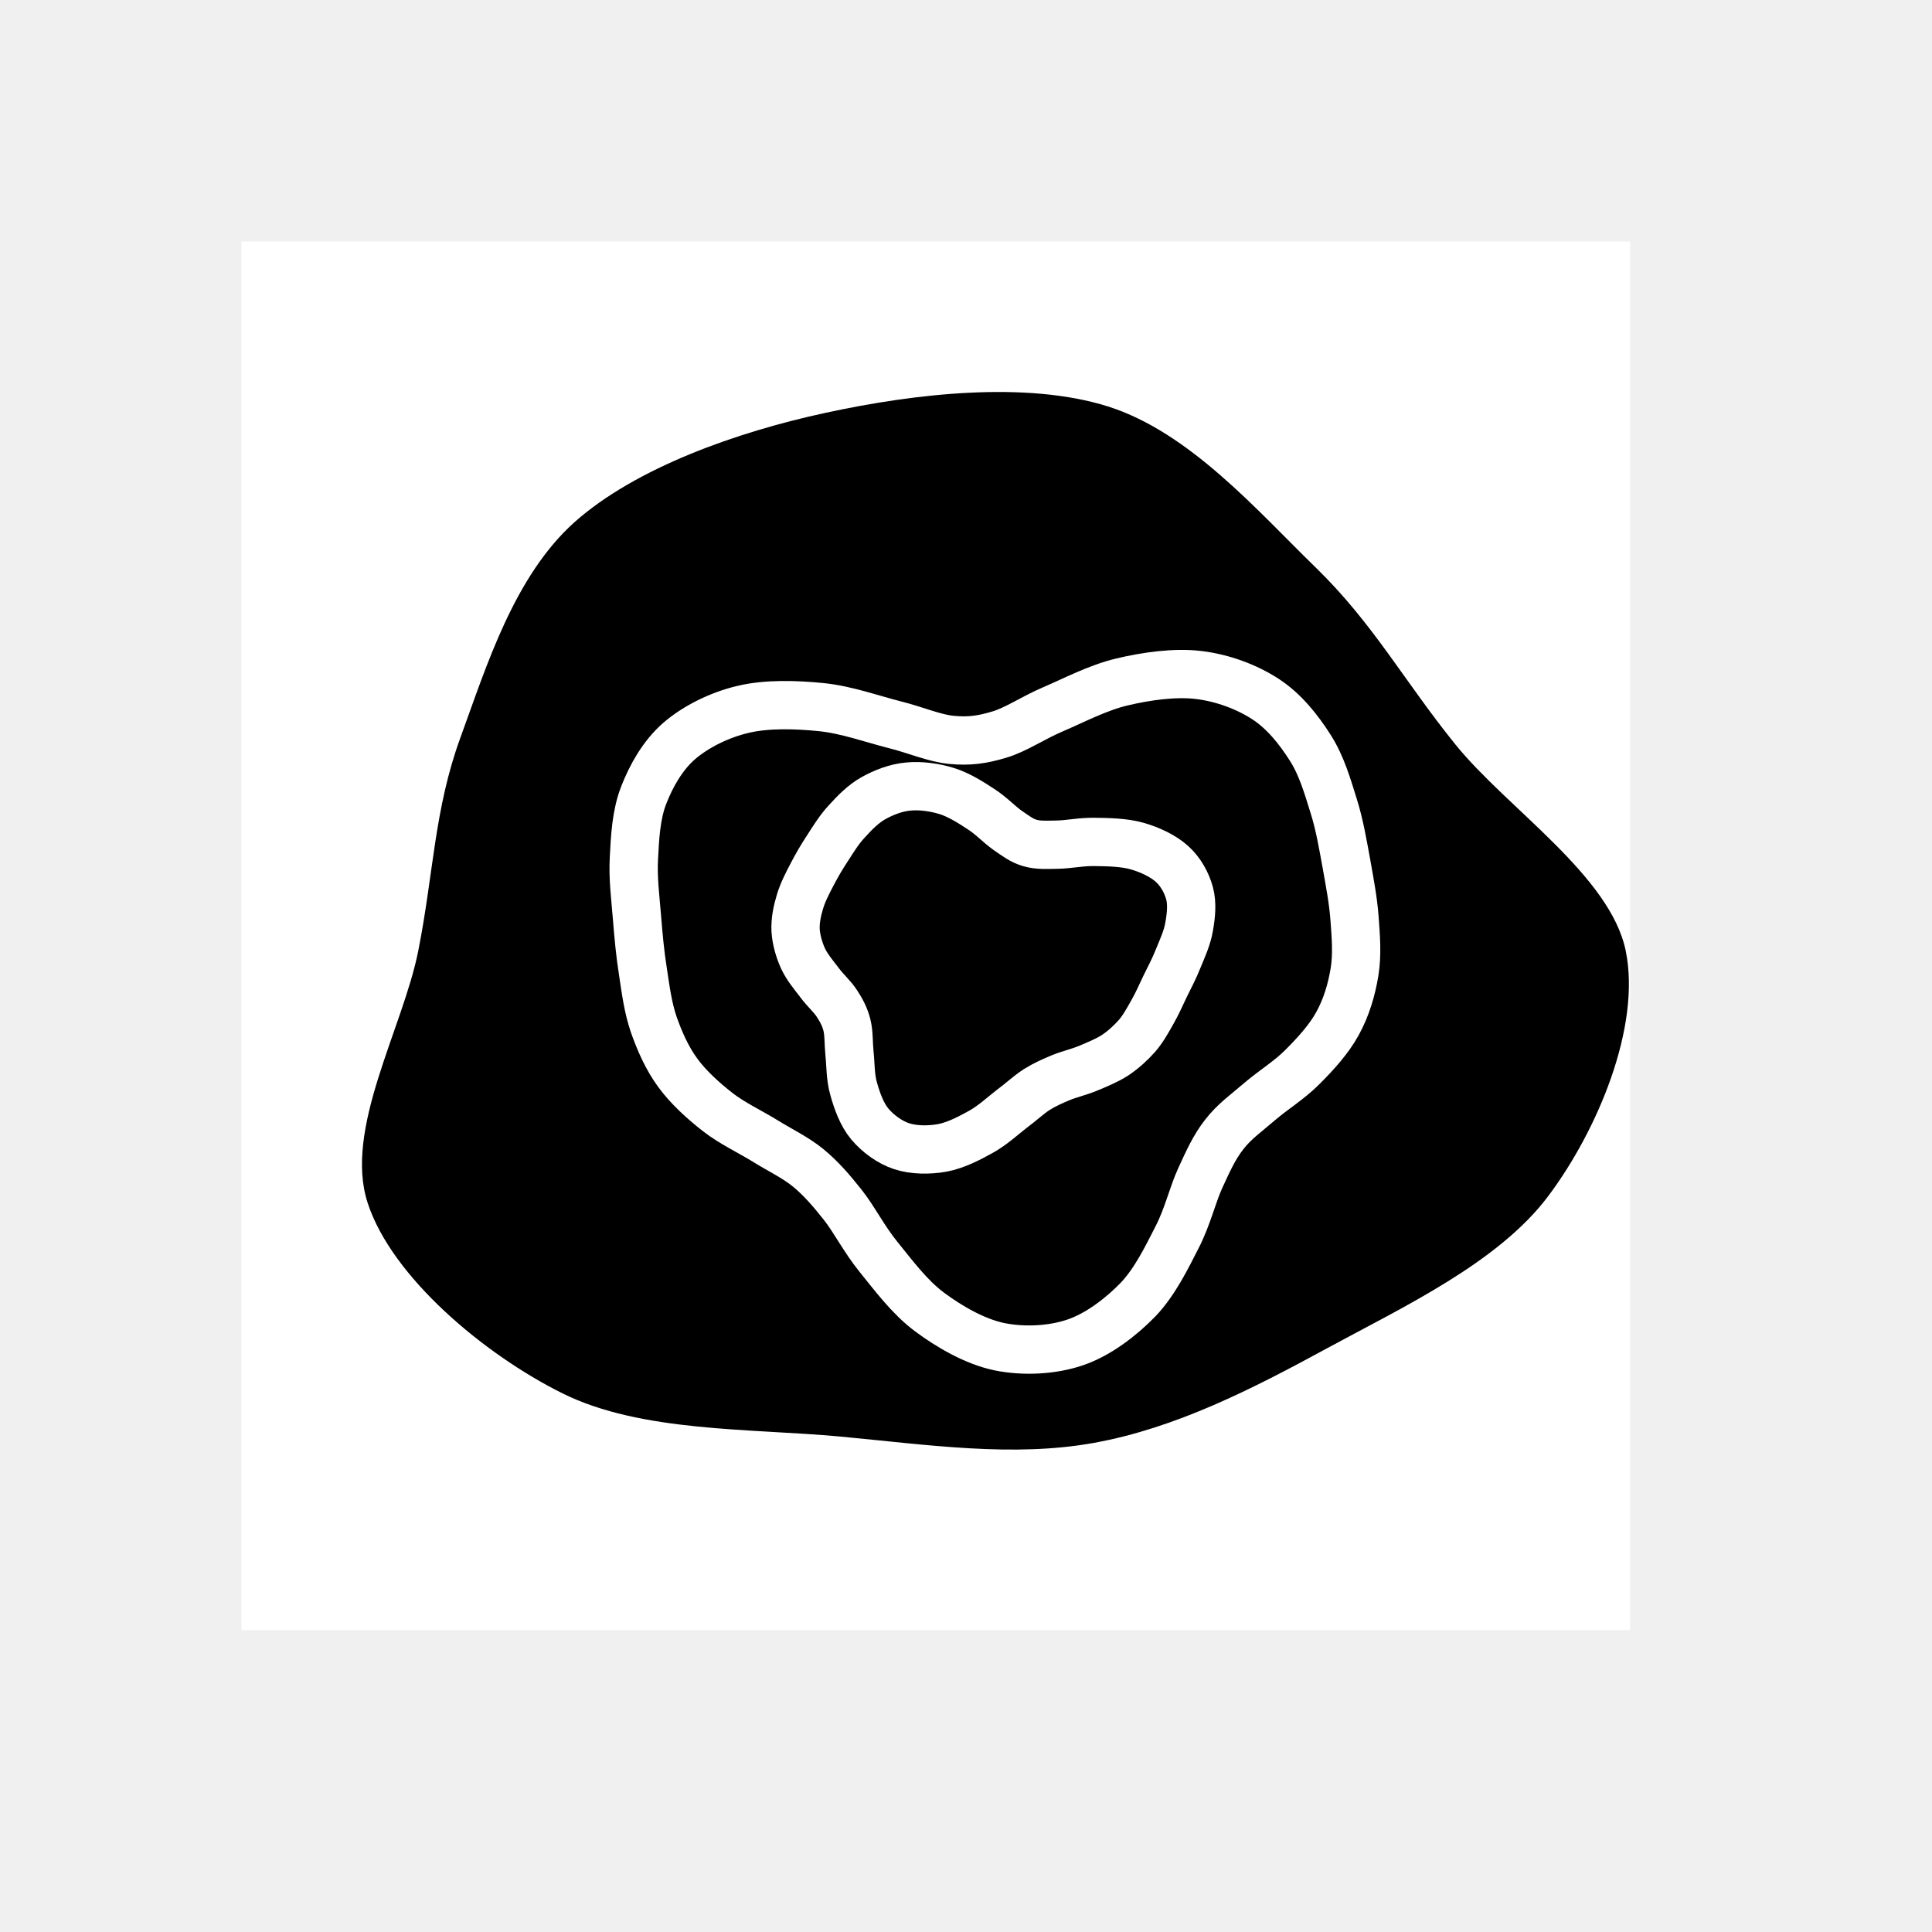
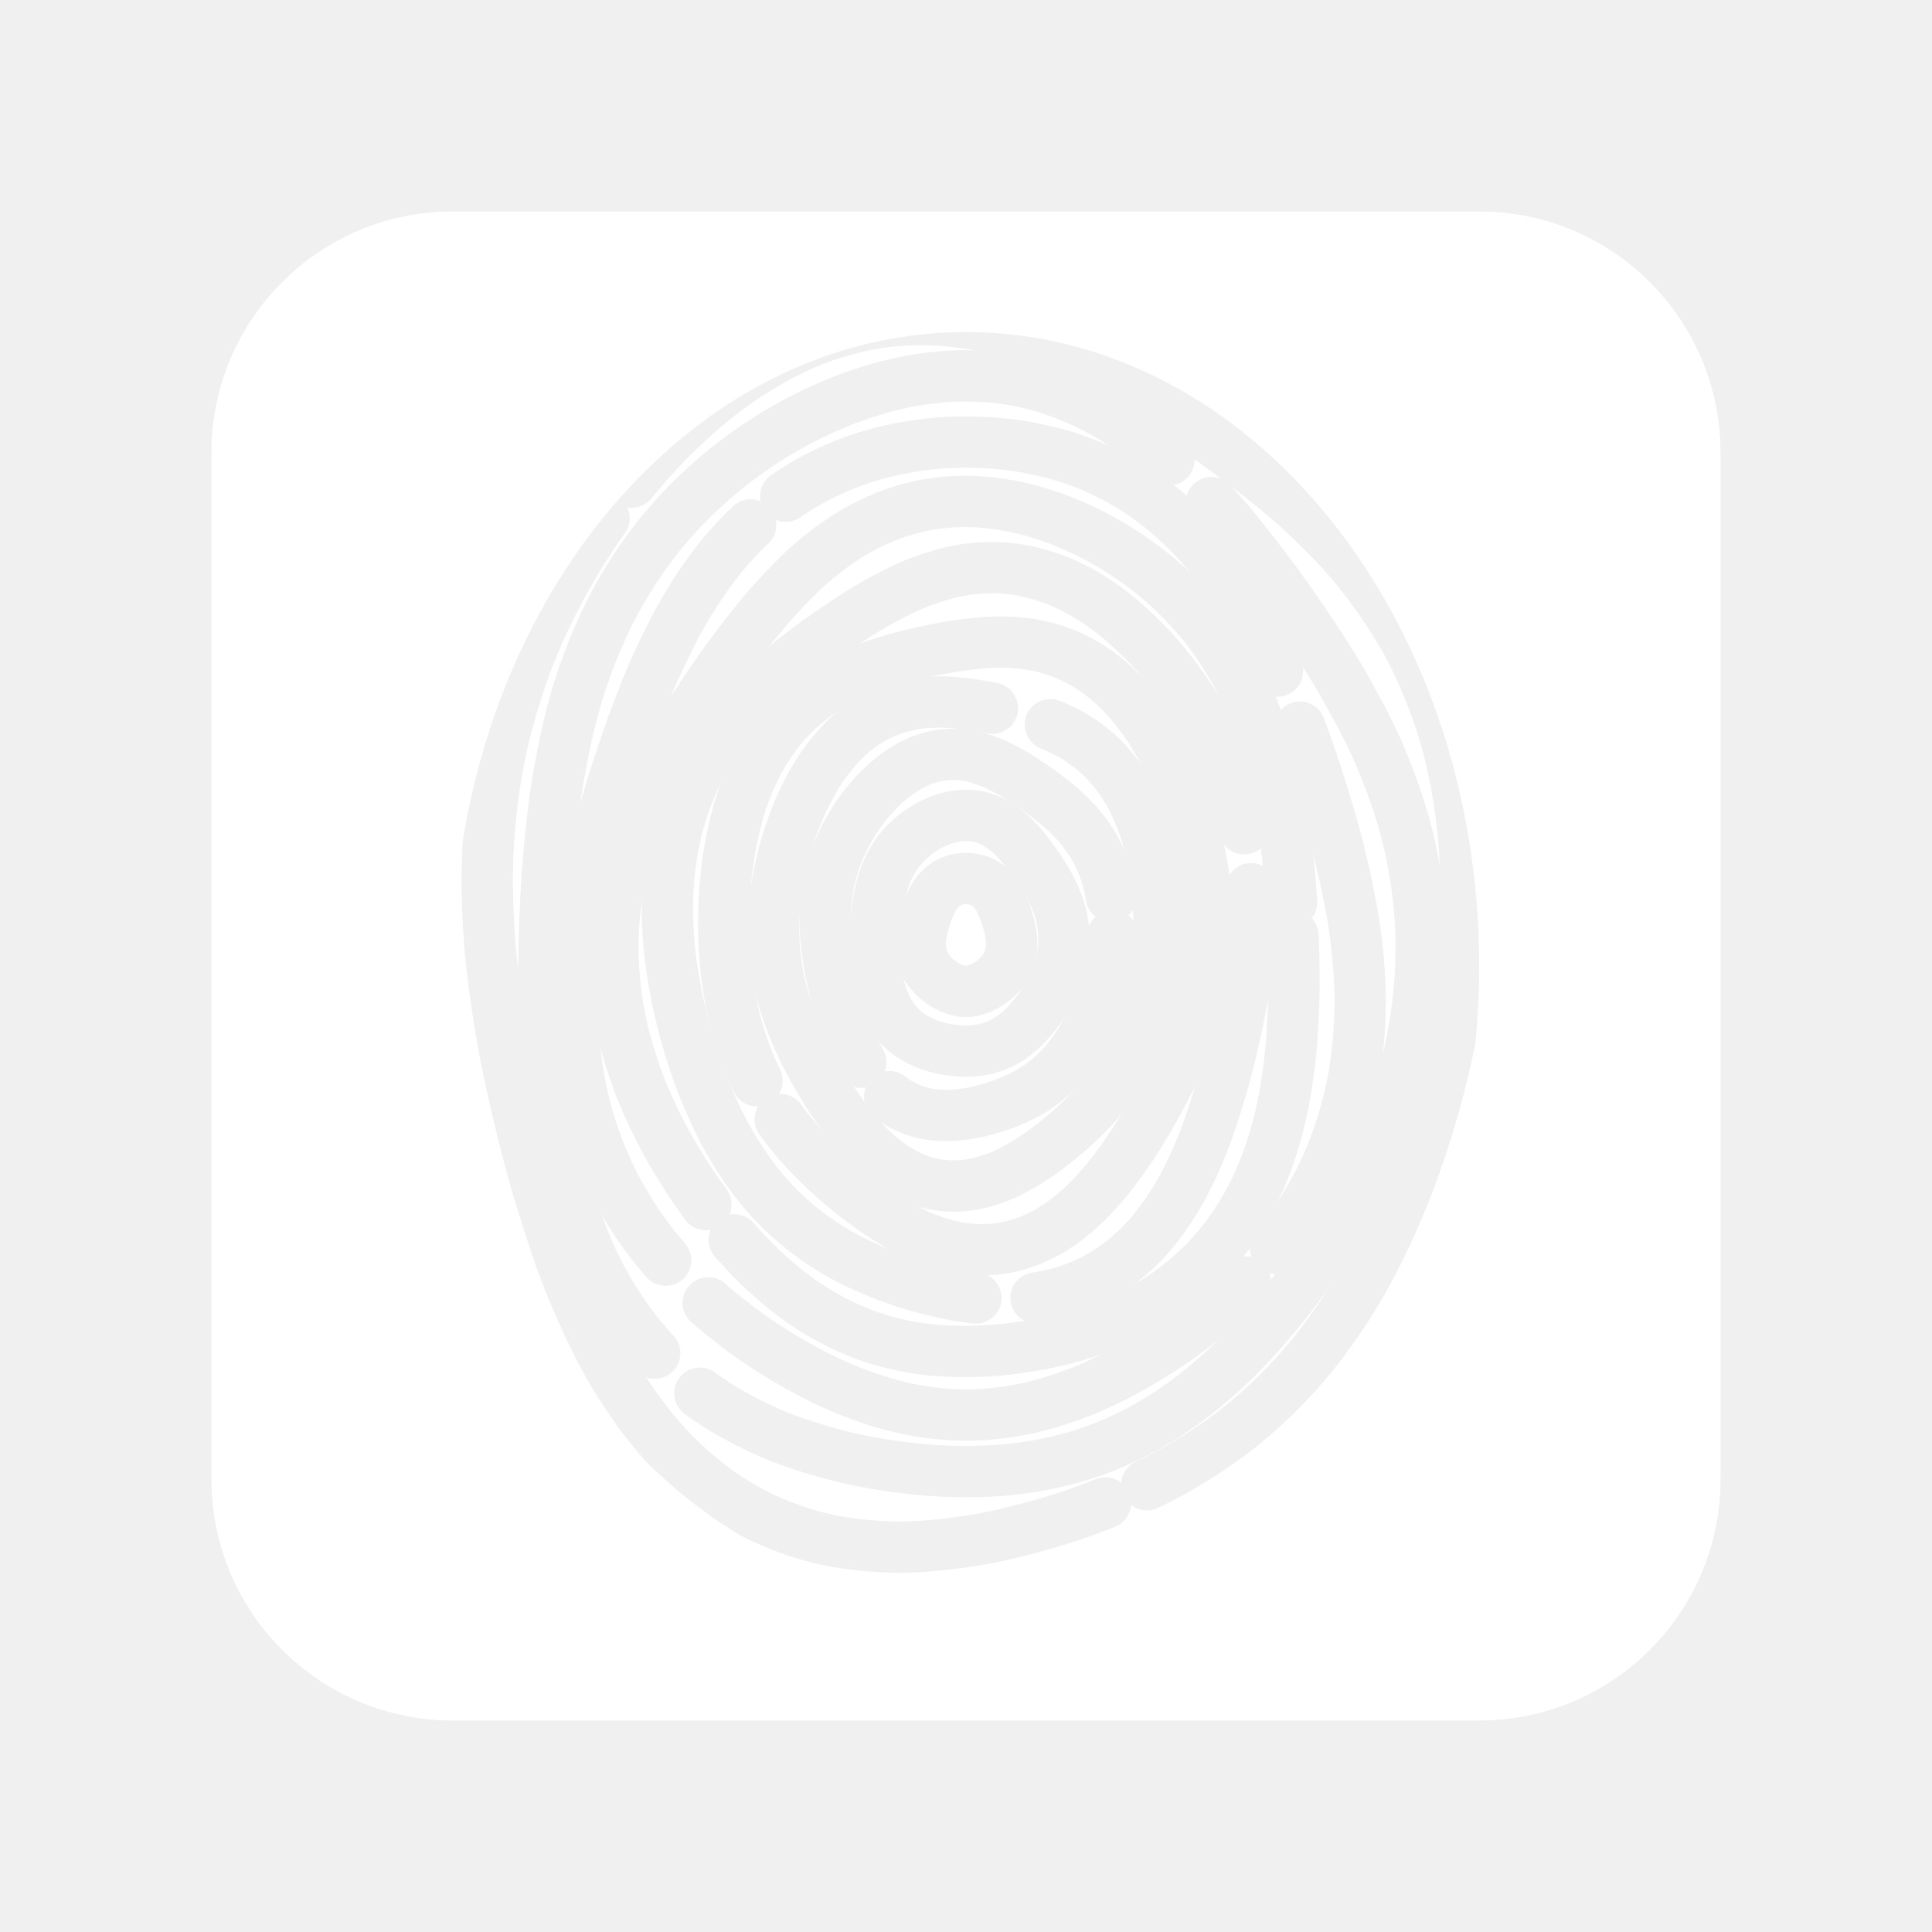
<svg xmlns="http://www.w3.org/2000/svg" viewBox="0 0 128 128" width="128" height="128">
-   <rect x="16" y="16" width="92" height="92" fill="#fff" />
-   <path d="M107.71 63C108.73 67.99 105.86 74.87 102.57 79.25C99.28 83.64 92.98 86.58 87.97 89.3C82.96 92.03 77.9 94.61 72.5 95.59C67.11 96.57 61.48 95.72 55.61 95.17C49.74 94.63 42.49 94.9 37.28 92.32C32.07 89.74 25.95 84.59 24.36 79.7C22.76 74.82 26.69 68.14 27.71 63C28.73 57.86 28.77 53.62 30.5 48.88C32.23 44.14 34.06 38.16 38.09 34.57C42.13 30.99 48.81 28.62 54.7 27.35C60.59 26.07 68 25.22 73.41 26.93C78.82 28.64 83.32 33.86 87.16 37.59C91 41.33 93.01 45.1 96.43 49.33C99.86 53.57 106.69 58.01 107.71 63Z" fill="#000" />
-   <g fill="none" stroke="#fff" stroke-width="3.2">
-     <path d="M89.74 64.4C89.55 65.56 89.2 66.75 88.62 67.8C88.05 68.85 87.15 69.83 86.29 70.69C85.44 71.55 84.33 72.23 83.47 72.97C82.6 73.72 81.76 74.31 81.11 75.16C80.45 76 80.04 76.92 79.52 78.05C79 79.19 78.68 80.62 77.99 81.96C77.3 83.31 76.51 84.94 75.39 86.11C74.26 87.27 72.76 88.42 71.23 88.94C69.7 89.46 67.81 89.55 66.2 89.22C64.59 88.88 62.91 87.91 61.58 86.92C60.25 85.93 59.17 84.46 58.21 83.28C57.25 82.1 56.62 80.82 55.84 79.83C55.06 78.85 54.4 78.08 53.54 77.37C52.68 76.67 51.69 76.21 50.69 75.59C49.69 74.97 48.5 74.42 47.54 73.67C46.57 72.91 45.6 72.03 44.9 71.07C44.19 70.1 43.7 68.98 43.31 67.87C42.93 66.76 42.78 65.59 42.6 64.4C42.41 63.21 42.3 62.02 42.2 60.76C42.1 59.5 41.92 58.17 42 56.82C42.07 55.48 42.14 53.99 42.64 52.7C43.14 51.41 43.9 50.05 44.99 49.1C46.09 48.15 47.65 47.37 49.22 47C50.79 46.62 52.74 46.68 54.42 46.85C56.09 47.02 57.83 47.65 59.26 48.01C60.7 48.37 61.89 48.91 63.05 49.02C64.2 49.13 65.08 49.01 66.2 48.67C67.32 48.34 68.41 47.57 69.77 46.99C71.13 46.41 72.73 45.56 74.34 45.18C75.94 44.8 77.83 44.53 79.41 44.72C81 44.91 82.61 45.51 83.85 46.32C85.08 47.12 86.05 48.35 86.8 49.53C87.56 50.71 87.96 52.12 88.36 53.4C88.76 54.67 88.97 55.96 89.2 57.2C89.42 58.44 89.65 59.63 89.74 60.83C89.83 62.03 89.93 63.24 89.74 64.4Z" />
-     <path d="M78.06 63.5C77.8 64.16 77.48 64.76 77.19 65.35C76.91 65.94 76.66 66.51 76.35 67.05C76.04 67.6 75.74 68.15 75.33 68.63C74.91 69.1 74.42 69.55 73.88 69.91C73.34 70.26 72.69 70.52 72.1 70.77C71.5 71.02 70.87 71.16 70.3 71.39C69.73 71.63 69.22 71.85 68.68 72.19C68.14 72.54 67.66 73 67.04 73.46C66.43 73.93 65.77 74.55 65 74.98C64.23 75.41 63.3 75.89 62.43 76.05C61.55 76.21 60.53 76.2 59.74 75.94C58.94 75.68 58.16 75.1 57.63 74.47C57.1 73.84 56.78 72.93 56.56 72.15C56.33 71.37 56.36 70.5 56.28 69.79C56.21 69.08 56.25 68.47 56.11 67.91C55.97 67.36 55.75 66.95 55.45 66.49C55.15 66.02 54.68 65.62 54.31 65.12C53.93 64.62 53.47 64.08 53.2 63.5C52.94 62.92 52.75 62.26 52.71 61.64C52.68 61.01 52.81 60.36 53 59.74C53.18 59.13 53.49 58.53 53.8 57.94C54.11 57.34 54.45 56.76 54.84 56.17C55.22 55.58 55.61 54.94 56.12 54.4C56.62 53.85 57.19 53.26 57.87 52.88C58.55 52.5 59.37 52.18 60.18 52.11C60.99 52.03 61.92 52.16 62.73 52.41C63.53 52.66 64.33 53.17 65 53.61C65.67 54.04 66.2 54.62 66.74 55C67.28 55.37 67.68 55.69 68.24 55.85C68.79 56.01 69.35 55.97 70.06 55.96C70.78 55.95 71.66 55.76 72.53 55.78C73.41 55.79 74.47 55.81 75.32 56.05C76.17 56.29 77.05 56.7 77.64 57.23C78.22 57.75 78.62 58.48 78.81 59.18C79 59.87 78.91 60.69 78.78 61.41C78.66 62.13 78.33 62.84 78.06 63.5Z" />
-   </g>
+   <clipPath id="c">
+     <ellipse cx="64" cy="64" rx="34" ry="42" />
+   </clipPath>
+   <mask id="m">
+     <rect x="14" y="14" width="100" height="100" rx="16" fill="#fff" />
+     <g clip-path="url(#c)" fill="none" stroke="#000" stroke-width="3.4" stroke-linecap="round">
+       <path d="M66.99 62C67.02 62.2 67.03 62.4 67.03 62.6C67.02 62.8 67 63.01 66.96 63.2C66.92 63.4 66.85 63.59 66.77 63.77C66.7 63.94 66.6 64.11 66.49 64.26C66.38 64.41 66.26 64.55 66.14 64.67C66.01 64.8 65.88 64.91 65.75 65.01C65.62 65.11 65.48 65.2 65.34 65.28C65.2 65.36 65.05 65.44 64.91 65.49C64.76 65.55 64.61 65.6 64.46 65.63C64.31 65.67 64.15 65.68 64 65.68C63.85 65.68 63.69 65.67 63.54 65.63C63.39 65.6 63.24 65.55 63.09 65.49C62.95 65.44 62.8 65.36 62.66 65.28C62.52 65.2 62.38 65.11 62.25 65.01C62.12 64.91 61.99 64.8 61.86 64.67C61.74 64.55 61.62 64.41 61.51 64.26C61.4 64.11 61.3 63.94 61.23 63.77C61.15 63.59 61.08 63.4 61.04 63.2C61 63.01 60.98 62.8 60.97 62.6C60.97 62.4 60.98 62.2 61.01 62C61.03 61.8 61.07 61.61 61.12 61.43C61.16 61.24 61.21 61.07 61.27 60.89C61.32 60.71 61.38 60.54 61.44 60.37C61.51 60.2 61.57 60.03 61.65 59.86C61.73 59.7 61.81 59.53 61.91 59.38C62 59.23 62.11 59.08 62.23 58.96C62.35 58.83 62.48 58.71 62.62 58.62C62.76 58.52 62.91 58.44 63.06 58.38C63.21 58.32 63.37 58.28 63.52 58.25C63.68 58.22 63.84 58.2 64 58.2C64.16 58.2 64.32 58.22 64.48 58.25C64.63 58.28 64.79 58.32 64.94 58.38C65.09 58.44 65.24 58.52 65.38 58.62C65.52 58.71 65.65 58.83 65.77 58.96C65.89 59.08 66 59.23 66.09 59.38C66.19 59.53 66.27 59.7 66.35 59.86C66.43 60.03 66.49 60.2 66.56 60.37C66.62 60.54 66.68 60.71 66.73 60.89C66.79 61.07 66.84 61.24 66.88 61.43C66.93 61.61 66.97 61.8 66.99 62Z" pathLength="100" stroke-dasharray="30 4 66 0" />
+       <path d="M70.49 62C70.5 62.42 70.47 62.85 70.4 63.27C70.34 63.68 70.22 64.09 70.09 64.47C69.96 64.86 69.8 65.23 69.62 65.58C69.44 65.93 69.24 66.26 69.03 66.57C68.83 66.89 68.6 67.18 68.37 67.46C68.13 67.74 67.89 68 67.62 68.24C67.36 68.47 67.09 68.69 66.8 68.87C66.51 69.05 66.21 69.2 65.9 69.31C65.59 69.43 65.28 69.51 64.96 69.56C64.64 69.62 64.32 69.64 64 69.64C63.68 69.64 63.36 69.61 63.04 69.57C62.72 69.53 62.4 69.47 62.08 69.38C61.76 69.29 61.44 69.19 61.13 69.04C60.82 68.9 60.5 68.73 60.21 68.52C59.92 68.3 59.64 68.05 59.39 67.76C59.15 67.47 58.93 67.13 58.75 66.77C58.56 66.42 58.42 66.02 58.31 65.63C58.19 65.23 58.12 64.81 58.07 64.41C58.02 64 58 63.59 57.98 63.19C57.97 62.79 57.98 62.39 57.99 62C58 61.61 58.02 61.22 58.06 60.82C58.1 60.43 58.14 60.04 58.21 59.65C58.28 59.26 58.37 58.86 58.49 58.49C58.6 58.11 58.75 57.74 58.92 57.39C59.1 57.04 59.31 56.71 59.53 56.41C59.76 56.12 60.01 55.84 60.28 55.6C60.54 55.35 60.83 55.14 61.13 54.95C61.42 54.76 61.73 54.59 62.04 54.46C62.35 54.32 62.68 54.21 63 54.14C63.33 54.06 63.67 54.02 64 54.02C64.33 54.02 64.67 54.06 65 54.14C65.32 54.23 65.64 54.36 65.94 54.52C66.24 54.69 66.53 54.9 66.8 55.13C67.07 55.35 67.32 55.62 67.56 55.88C67.79 56.14 68.01 56.43 68.23 56.71C68.45 57 68.65 57.29 68.85 57.59C69.06 57.89 69.26 58.2 69.44 58.53C69.62 58.87 69.81 59.21 69.95 59.58C70.1 59.95 70.24 60.34 70.33 60.75C70.42 61.15 70.47 61.58 70.49 62Z" pathLength="100" stroke-dasharray="58 3 39 0" />
+       <path d="M73.72 62C73.68 62.63 73.58 63.26 73.47 63.87C73.35 64.49 73.2 65.08 73.02 65.66C72.85 66.24 72.64 66.81 72.41 67.36C72.18 67.9 71.91 68.43 71.62 68.92C71.33 69.41 71 69.88 70.64 70.31C70.29 70.73 69.9 71.11 69.49 71.45C69.09 71.79 68.65 72.08 68.22 72.34C67.78 72.6 67.32 72.81 66.86 73C66.4 73.19 65.93 73.35 65.45 73.48C64.98 73.62 64.49 73.73 64 73.8C63.51 73.87 63 73.92 62.49 73.9C61.99 73.88 61.46 73.83 60.96 73.69C60.46 73.54 59.96 73.34 59.49 73.05C59.03 72.77 58.59 72.4 58.2 71.99C57.8 71.57 57.45 71.08 57.14 70.57C56.83 70.07 56.57 69.51 56.34 68.95C56.11 68.4 55.92 67.83 55.75 67.26C55.57 66.69 55.42 66.12 55.29 65.54C55.15 64.96 55.03 64.39 54.93 63.8C54.84 63.21 54.75 62.61 54.71 62C54.67 61.39 54.66 60.77 54.69 60.16C54.73 59.54 54.82 58.92 54.94 58.32C55.07 57.72 55.26 57.13 55.47 56.57C55.69 56.01 55.95 55.47 56.24 54.96C56.53 54.44 56.86 53.96 57.2 53.5C57.55 53.05 57.92 52.62 58.32 52.23C58.72 51.84 59.14 51.48 59.59 51.17C60.03 50.87 60.5 50.6 60.99 50.4C61.47 50.21 61.98 50.08 62.48 50.02C62.98 49.95 63.5 49.97 64 50.04C64.5 50.11 64.99 50.26 65.47 50.44C65.94 50.61 66.39 50.85 66.84 51.09C67.28 51.33 67.7 51.6 68.12 51.88C68.55 52.16 68.96 52.45 69.37 52.76C69.78 53.08 70.19 53.4 70.58 53.77C70.97 54.14 71.37 54.54 71.72 54.99C72.07 55.44 72.41 55.93 72.68 56.47C72.96 57 73.2 57.59 73.37 58.2C73.54 58.8 73.65 59.44 73.71 60.08C73.76 60.71 73.76 61.37 73.72 62Z" pathLength="100" stroke-dasharray="22 3 40 4 31 0" />
+       <path d="M76.78 62C76.75 62.83 76.69 63.67 76.57 64.49C76.46 65.31 76.3 66.12 76.08 66.9C75.86 67.68 75.58 68.45 75.26 69.17C74.93 69.89 74.55 70.57 74.14 71.2C73.72 71.84 73.26 72.42 72.78 72.98C72.3 73.53 71.79 74.03 71.27 74.52C70.75 75 70.22 75.45 69.66 75.88C69.1 76.31 68.52 76.72 67.92 77.08C67.31 77.43 66.68 77.78 66.03 78.02C65.38 78.26 64.69 78.46 64 78.53C63.31 78.61 62.6 78.59 61.91 78.46C61.23 78.33 60.54 78.08 59.91 77.74C59.27 77.41 58.66 76.96 58.1 76.47C57.54 75.99 57.03 75.41 56.54 74.83C56.06 74.25 55.62 73.62 55.2 73C54.78 72.37 54.39 71.72 54.02 71.06C53.65 70.4 53.29 69.73 52.97 69.02C52.66 68.32 52.35 67.59 52.11 66.83C51.86 66.07 51.65 65.28 51.51 64.47C51.37 63.67 51.28 62.83 51.26 62C51.23 61.17 51.28 60.32 51.37 59.5C51.46 58.67 51.61 57.85 51.81 57.05C52 56.25 52.24 55.45 52.52 54.69C52.8 53.92 53.12 53.17 53.49 52.45C53.86 51.74 54.27 51.04 54.74 50.42C55.2 49.8 55.72 49.2 56.27 48.71C56.83 48.21 57.45 47.78 58.07 47.46C58.7 47.13 59.37 46.9 60.03 46.74C60.69 46.58 61.38 46.53 62.04 46.51C62.7 46.49 63.36 46.56 64 46.63C64.64 46.71 65.27 46.83 65.91 46.95C66.54 47.08 67.16 47.22 67.79 47.41C68.42 47.59 69.06 47.78 69.69 48.05C70.31 48.32 70.95 48.62 71.54 49.02C72.14 49.42 72.73 49.89 73.25 50.44C73.77 50.99 74.26 51.63 74.67 52.31C75.08 52.99 75.43 53.76 75.71 54.54C76 55.32 76.21 56.15 76.38 56.97C76.54 57.8 76.65 58.65 76.71 59.48C76.78 60.32 76.8 61.17 76.78 62Z" pathLength="100" stroke-dasharray="70 4 26 0" />
+       <path d="M79.99 62C79.96 63.04 79.85 64.09 79.67 65.1C79.49 66.11 79.23 67.11 78.92 68.06C78.61 69.01 78.23 69.92 77.83 70.81C77.43 71.7 76.99 72.54 76.52 73.37C76.06 74.21 75.57 75.02 75.05 75.81C74.52 76.6 73.97 77.39 73.37 78.12C72.76 78.85 72.12 79.57 71.41 80.18C70.71 80.79 69.94 81.36 69.14 81.77C68.34 82.19 67.47 82.5 66.62 82.66C65.76 82.82 64.86 82.84 64 82.74C63.14 82.65 62.27 82.39 61.45 82.09C60.64 81.78 59.84 81.36 59.08 80.91C58.33 80.46 57.6 79.95 56.9 79.41C56.2 78.88 55.52 78.31 54.87 77.71C54.21 77.1 53.57 76.47 52.97 75.78C52.38 75.09 51.79 74.35 51.27 73.56C50.76 72.76 50.27 71.9 49.87 71C49.46 70.1 49.12 69.14 48.84 68.16C48.57 67.18 48.36 66.15 48.22 65.12C48.07 64.1 47.99 63.05 47.96 62C47.93 60.95 47.95 59.89 48.04 58.84C48.12 57.79 48.25 56.72 48.46 55.69C48.67 54.65 48.93 53.61 49.29 52.63C49.65 51.66 50.09 50.7 50.61 49.84C51.13 48.98 51.74 48.18 52.4 47.5C53.05 46.81 53.8 46.22 54.54 45.73C55.29 45.23 56.09 44.84 56.87 44.51C57.65 44.17 58.45 43.92 59.24 43.69C60.03 43.46 60.81 43.28 61.61 43.11C62.4 42.95 63.19 42.8 64 42.7C64.81 42.61 65.63 42.52 66.47 42.54C67.3 42.56 68.15 42.63 68.98 42.83C69.81 43.03 70.66 43.32 71.44 43.74C72.23 44.15 73 44.69 73.7 45.32C74.39 45.94 75.04 46.68 75.62 47.47C76.21 48.25 76.72 49.13 77.19 50.02C77.65 50.92 78.05 51.86 78.41 52.82C78.76 53.78 79.06 54.78 79.31 55.78C79.55 56.79 79.74 57.82 79.86 58.86C79.97 59.9 80.02 60.96 79.99 62Z" pathLength="100" stroke-dasharray="44 3 53 0" />
+       <path d="M82.83 62C82.75 63.23 82.57 64.44 82.38 65.64C82.19 66.84 81.94 68.01 81.67 69.18C81.4 70.35 81.1 71.51 80.74 72.66C80.39 73.82 80.01 74.99 79.54 76.12C79.07 77.24 78.55 78.38 77.92 79.4C77.29 80.43 76.57 81.43 75.78 82.26C74.98 83.1 74.07 83.84 73.13 84.41C72.2 84.98 71.17 85.4 70.16 85.68C69.14 85.97 68.08 86.08 67.06 86.12C66.03 86.16 65 86.05 64 85.91C63 85.77 62.02 85.54 61.05 85.28C60.08 85.01 59.13 84.69 58.2 84.31C57.27 83.93 56.34 83.5 55.45 82.98C54.56 82.45 53.68 81.86 52.86 81.17C52.03 80.48 51.24 79.7 50.52 78.84C49.81 77.99 49.14 77.03 48.55 76.03C47.95 75.04 47.42 73.96 46.95 72.86C46.47 71.76 46.06 70.61 45.7 69.43C45.34 68.26 45.03 67.04 44.79 65.8C44.55 64.56 44.36 63.28 44.28 62C44.2 60.72 44.19 59.39 44.31 58.1C44.43 56.82 44.66 55.51 45.01 54.29C45.36 53.07 45.84 51.87 46.4 50.79C46.96 49.71 47.65 48.71 48.36 47.8C49.07 46.89 49.87 46.09 50.67 45.33C51.46 44.58 52.29 43.92 53.12 43.28C53.95 42.64 54.78 42.05 55.64 41.48C56.49 40.91 57.35 40.35 58.24 39.86C59.14 39.37 60.07 38.89 61.03 38.53C61.99 38.18 62.99 37.87 64 37.73C65.01 37.59 66.06 37.56 67.08 37.69C68.1 37.82 69.13 38.1 70.11 38.49C71.09 38.88 72.05 39.43 72.95 40.05C73.85 40.67 74.71 41.41 75.51 42.2C76.32 42.98 77.08 43.86 77.78 44.78C78.48 45.7 79.14 46.68 79.73 47.71C80.32 48.75 80.85 49.85 81.29 50.99C81.73 52.13 82.1 53.33 82.36 54.54C82.62 55.76 82.78 57.02 82.86 58.27C82.94 59.51 82.91 60.77 82.83 62Z" pathLength="100" stroke-dasharray="30 4 66 0" />
+       <path d="M85.67 62C85.72 63.42 85.75 64.85 85.71 66.3C85.66 67.75 85.59 69.23 85.4 70.69C85.21 72.16 84.95 73.66 84.54 75.09C84.14 76.51 83.61 77.94 82.95 79.21C82.3 80.49 81.49 81.71 80.6 82.75C79.72 83.8 78.69 84.71 77.65 85.48C76.61 86.26 75.47 86.86 74.35 87.38C73.22 87.9 72.06 88.27 70.91 88.59C69.76 88.91 68.61 89.13 67.46 89.29C66.31 89.45 65.15 89.54 64 89.54C62.85 89.54 61.69 89.48 60.54 89.28C59.4 89.09 58.25 88.79 57.14 88.37C56.04 87.95 54.94 87.4 53.91 86.75C52.87 86.11 51.88 85.32 50.93 84.48C49.99 83.64 49.1 82.69 48.25 81.69C47.4 80.69 46.6 79.62 45.84 78.49C45.09 77.36 44.37 76.17 43.73 74.91C43.09 73.65 42.48 72.32 42.02 70.93C41.55 69.54 41.14 68.06 40.91 66.57C40.68 65.08 40.57 63.51 40.62 62C40.67 60.49 40.88 58.94 41.2 57.49C41.53 56.04 42.02 54.62 42.55 53.29C43.08 51.96 43.74 50.71 44.4 49.52C45.06 48.32 45.78 47.21 46.5 46.11C47.23 45.01 47.97 43.96 48.74 42.93C49.52 41.9 50.31 40.88 51.17 39.92C52.02 38.97 52.92 38.02 53.89 37.2C54.86 36.38 55.9 35.62 56.99 35.03C58.08 34.44 59.24 33.96 60.41 33.66C61.58 33.36 62.8 33.22 64 33.22C65.2 33.22 66.41 33.39 67.59 33.65C68.77 33.92 69.94 34.32 71.07 34.81C72.2 35.3 73.31 35.89 74.36 36.57C75.42 37.26 76.46 38.03 77.42 38.92C78.37 39.8 79.3 40.79 80.11 41.86C80.92 42.94 81.67 44.14 82.29 45.39C82.92 46.63 83.44 47.99 83.87 49.34C84.3 50.7 84.61 52.12 84.87 53.53C85.12 54.93 85.28 56.35 85.41 57.76C85.55 59.17 85.63 60.58 85.67 62Z" pathLength="100" stroke-dasharray="58 3 39 0" />
+       <path d="M89.81 62C90.02 63.68 90.16 65.44 90.1 67.17C90.05 68.89 89.86 70.68 89.49 72.35C89.12 74.03 88.57 75.7 87.89 77.22C87.22 78.74 86.35 80.17 85.44 81.47C84.53 82.77 83.48 83.94 82.41 85.02C81.35 86.09 80.21 87.04 79.06 87.91C77.91 88.79 76.73 89.57 75.53 90.27C74.32 90.97 73.09 91.61 71.83 92.12C70.57 92.62 69.27 93.05 67.97 93.32C66.66 93.6 65.32 93.75 64 93.75C62.68 93.75 61.34 93.59 60.03 93.32C58.73 93.04 57.43 92.61 56.17 92.11C54.91 91.6 53.68 90.98 52.47 90.28C51.26 89.59 50.08 88.81 48.92 87.94C47.77 87.07 46.63 86.12 45.56 85.05C44.5 83.97 43.44 82.8 42.53 81.5C41.62 80.19 40.76 78.75 40.1 77.22C39.43 75.7 38.88 74.03 38.52 72.35C38.16 70.67 37.98 68.88 37.94 67.16C37.89 65.44 38.04 63.68 38.24 62C38.45 60.32 38.8 58.68 39.17 57.08C39.54 55.49 39.99 53.96 40.45 52.43C40.91 50.91 41.4 49.43 41.94 47.95C42.49 46.48 43.05 45 43.72 43.58C44.39 42.16 45.11 40.74 45.95 39.44C46.79 38.13 47.72 36.86 48.75 35.76C49.78 34.66 50.92 33.67 52.11 32.84C53.3 32.01 54.59 31.34 55.89 30.81C57.19 30.28 58.55 29.91 59.9 29.66C61.25 29.4 62.63 29.29 64 29.29C65.37 29.29 66.75 29.4 68.1 29.65C69.45 29.9 70.81 30.27 72.11 30.8C73.41 31.34 74.7 32.02 75.88 32.85C77.07 33.68 78.21 34.69 79.23 35.79C80.26 36.89 81.19 38.16 82.03 39.47C82.86 40.77 83.58 42.19 84.25 43.61C84.92 45.02 85.49 46.49 86.04 47.96C86.6 49.43 87.1 50.91 87.57 52.43C88.04 53.95 88.5 55.48 88.87 57.08C89.24 58.67 89.6 60.32 89.81 62Z" pathLength="100" stroke-dasharray="22 3 40 4 31 0" />
+       <path d="M94.15 62C94.2 63.95 94.05 65.97 93.74 67.89C93.44 69.8 92.91 71.71 92.31 73.5C91.7 75.29 90.92 77 90.1 78.62C89.28 80.25 88.36 81.78 87.39 83.24C86.42 84.7 85.39 86.08 84.3 87.37C83.21 88.67 82.06 89.89 80.85 90.98C79.63 92.07 78.34 93.08 77.01 93.91C75.67 94.75 74.26 95.45 72.83 95.99C71.41 96.53 69.93 96.9 68.45 97.15C66.98 97.4 65.49 97.49 64 97.5C62.51 97.5 61.03 97.39 59.54 97.19C58.05 97 56.56 96.72 55.08 96.32C53.6 95.91 52.09 95.44 50.64 94.77C49.19 94.1 47.72 93.31 46.38 92.31C45.04 91.31 43.72 90.12 42.59 88.77C41.46 87.41 40.42 85.83 39.59 84.17C38.75 82.52 38.08 80.67 37.56 78.84C37.04 77.01 36.72 75.07 36.47 73.18C36.22 71.3 36.13 69.4 36.06 67.53C36 65.67 36.02 63.83 36.07 62C36.12 60.17 36.21 58.35 36.38 56.53C36.54 54.71 36.74 52.87 37.07 51.06C37.4 49.25 37.8 47.41 38.35 45.66C38.91 43.92 39.59 42.17 40.4 40.57C41.21 38.96 42.18 37.43 43.23 36.04C44.28 34.65 45.47 33.38 46.71 32.25C47.94 31.11 49.28 30.11 50.64 29.22C52 28.34 53.43 27.57 54.89 26.94C56.34 26.31 57.85 25.79 59.37 25.44C60.89 25.1 62.46 24.89 64 24.9C65.54 24.9 67.12 25.09 68.63 25.49C70.13 25.88 71.63 26.51 73.03 27.27C74.42 28.04 75.76 29.03 77.01 30.08C78.26 31.13 79.41 32.35 80.52 33.58C81.63 34.8 82.65 36.11 83.66 37.43C84.67 38.75 85.63 40.09 86.57 41.5C87.52 42.91 88.46 44.34 89.31 45.88C90.17 47.42 91.02 49.03 91.71 50.75C92.39 52.46 93.02 54.3 93.43 56.17C93.83 58.05 94.1 60.05 94.15 62Z" pathLength="100" stroke-dasharray="70 4 26 0" />
+       <path d="M97.01 62C96.87 64.15 96.55 66.29 96.16 68.37C95.77 70.44 95.25 72.48 94.65 74.45C94.06 76.42 93.37 78.35 92.57 80.2C91.78 82.04 90.9 83.85 89.9 85.52C88.9 87.19 87.78 88.79 86.58 90.22C85.37 91.65 84.04 92.96 82.67 94.11C81.29 95.27 79.81 96.26 78.32 97.13C76.83 98.01 75.28 98.73 73.72 99.38C72.15 100.03 70.57 100.58 68.95 101.03C67.33 101.49 65.68 101.89 64 102.13C62.32 102.37 60.59 102.55 58.87 102.49C57.15 102.42 55.37 102.22 53.67 101.73C51.97 101.25 50.25 100.53 48.69 99.56C47.12 98.59 45.61 97.33 44.28 95.92C42.95 94.51 41.76 92.83 40.71 91.11C39.67 89.39 38.79 87.49 38 85.61C37.21 83.73 36.58 81.78 35.98 79.85C35.37 77.92 34.86 75.98 34.4 74.02C33.93 72.07 33.5 70.11 33.17 68.1C32.84 66.1 32.55 64.06 32.41 62C32.28 59.94 32.23 57.82 32.36 55.74C32.5 53.65 32.78 51.53 33.22 49.5C33.67 47.47 34.29 45.45 35.02 43.54C35.76 41.64 36.66 39.8 37.64 38.06C38.62 36.33 39.73 34.67 40.9 33.13C42.08 31.58 43.35 30.12 44.7 28.79C46.05 27.47 47.49 26.23 49 25.19C50.51 24.16 52.12 23.25 53.76 22.59C55.4 21.94 57.13 21.49 58.84 21.29C60.55 21.09 62.31 21.15 64 21.39C65.69 21.63 67.37 22.15 68.97 22.74C70.58 23.33 72.13 24.13 73.63 24.95C75.14 25.76 76.58 26.68 78.01 27.62C79.45 28.56 80.85 29.54 82.25 30.6C83.65 31.67 85.05 32.76 86.39 34.02C87.72 35.28 89.07 36.62 90.26 38.15C91.45 39.68 92.6 41.37 93.53 43.19C94.46 45.01 95.25 47.03 95.83 49.07C96.4 51.12 96.77 53.32 96.97 55.47C97.17 57.63 97.14 59.85 97.01 62Z" pathLength="100" stroke-dasharray="44 3 53 0" />
+     </g>
+   </mask>
+   <rect x="14" y="14" width="100" height="100" rx="16" fill="#fff" mask="url(#m)" />
</svg>
